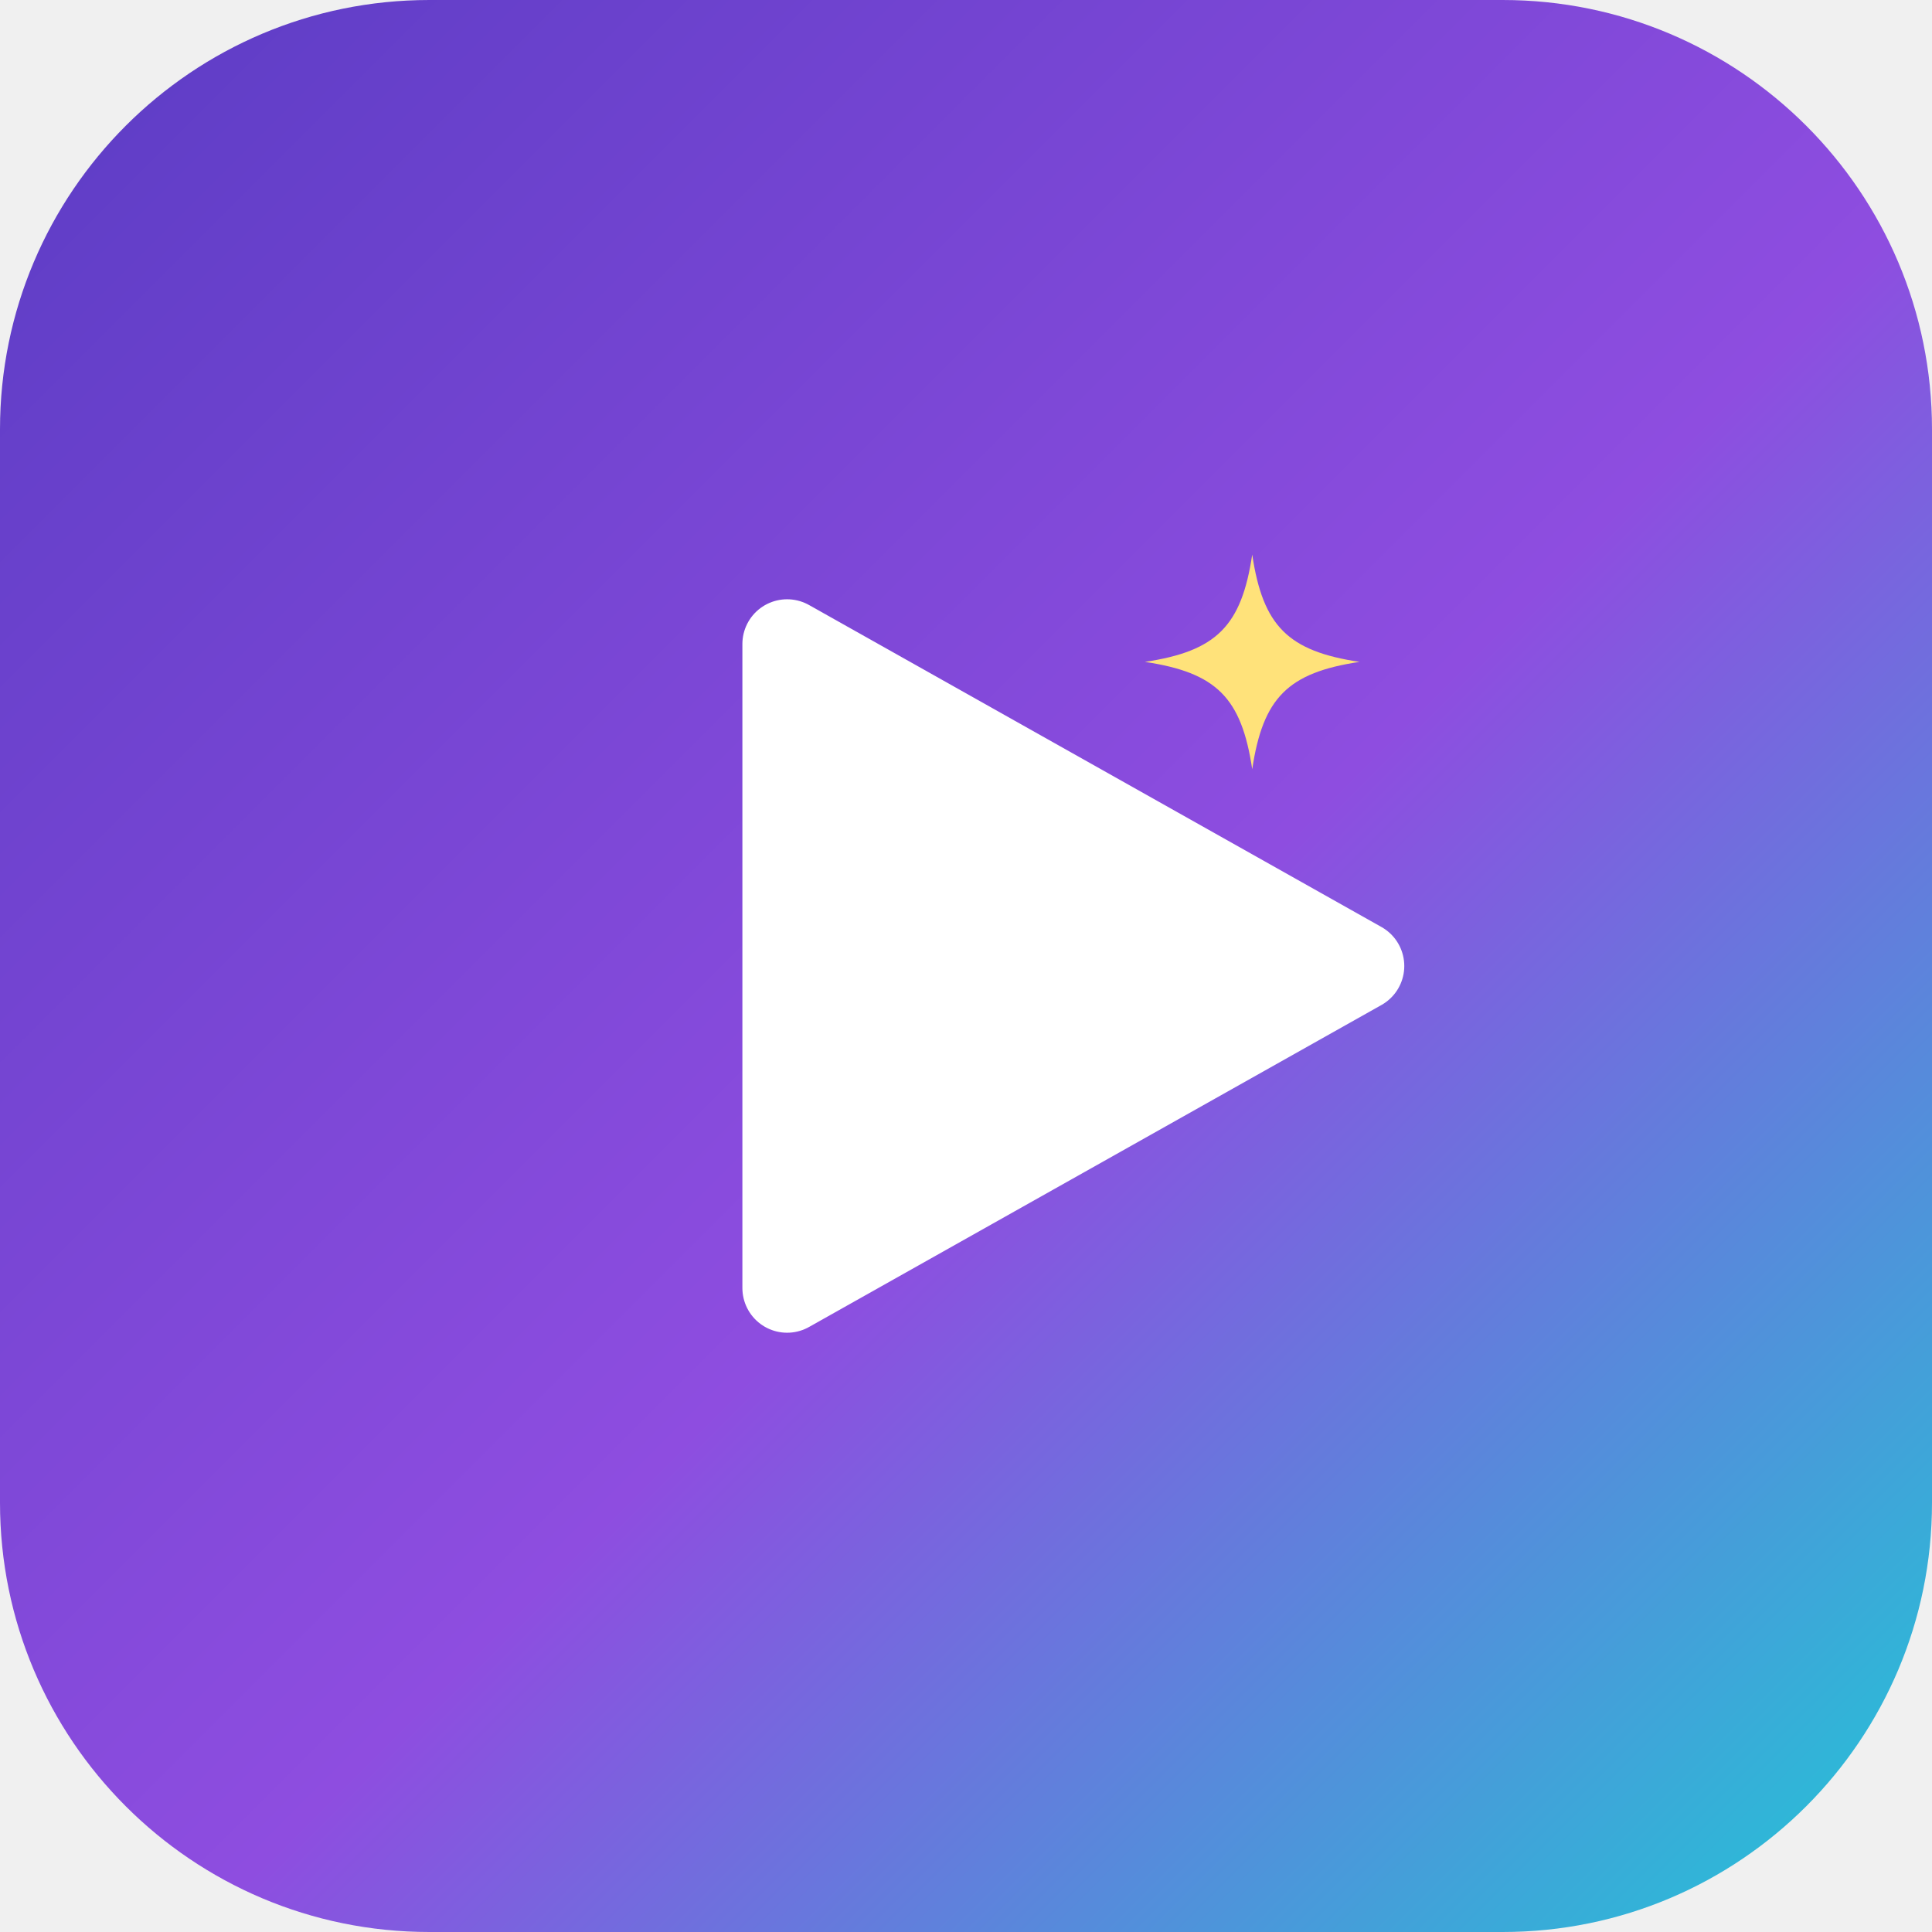
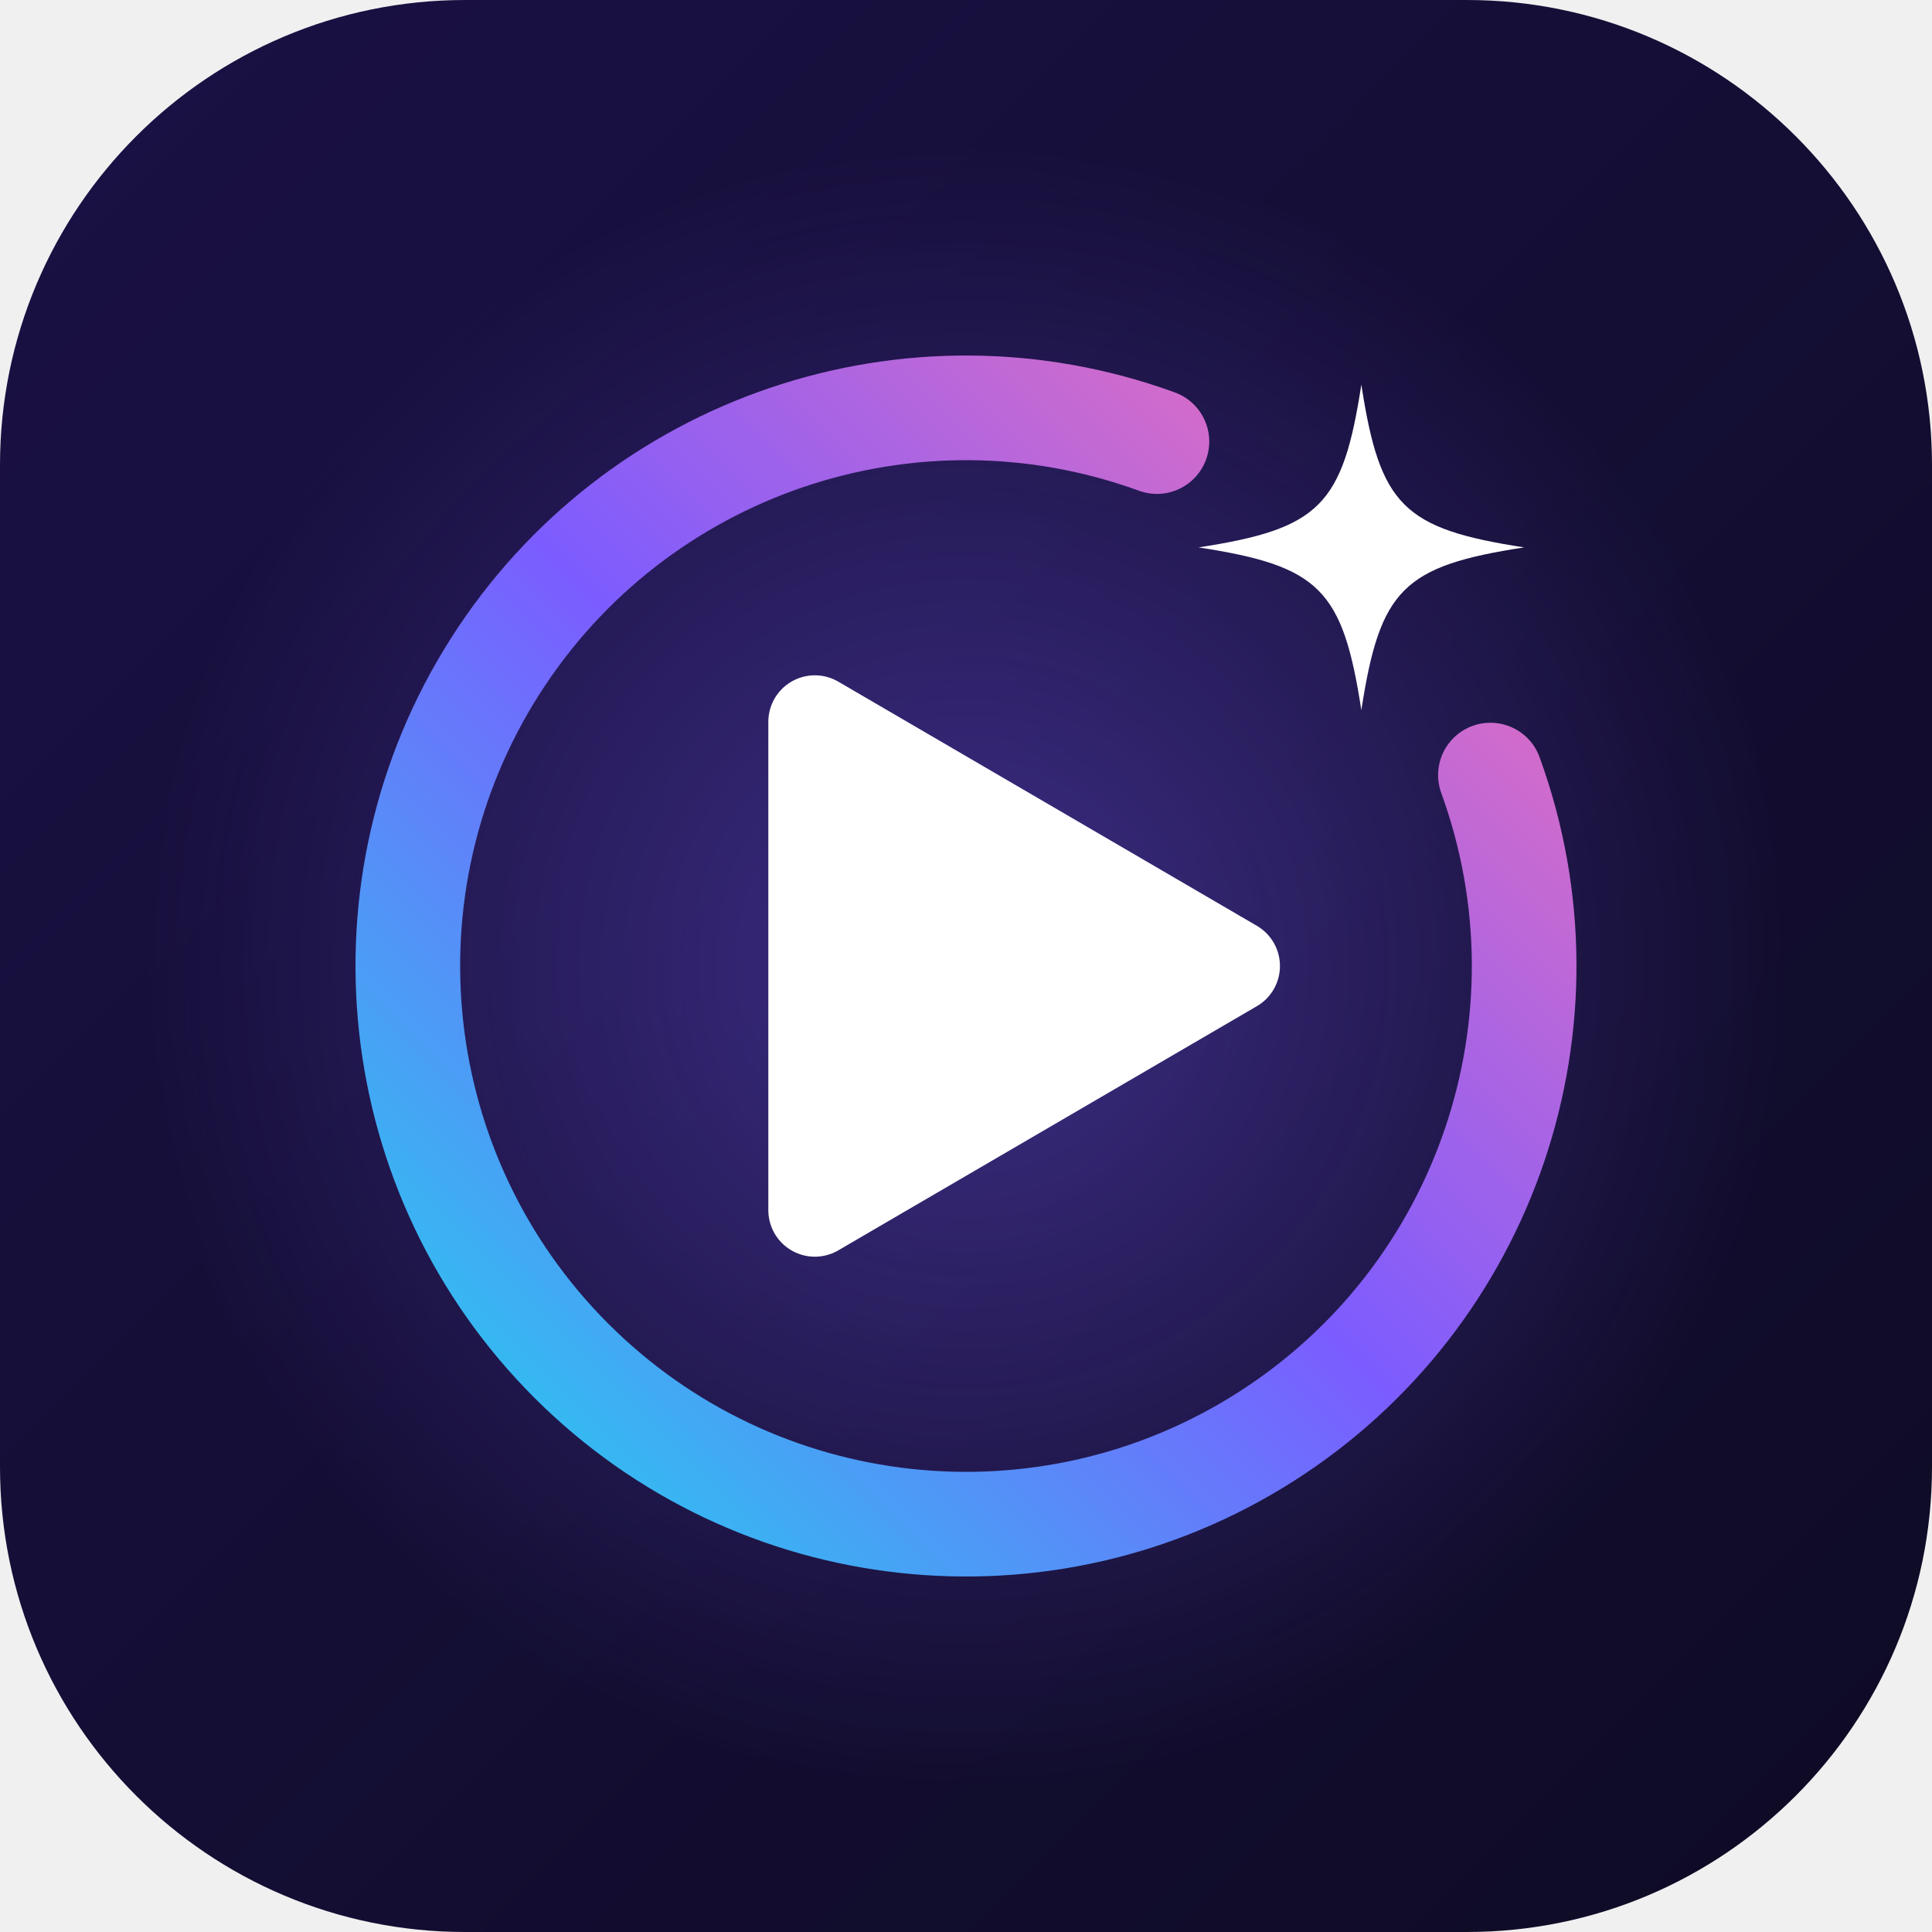
- <svg xmlns="http://www.w3.org/2000/svg" viewBox="0 0 108 108" width="512" height="512">
+ <svg xmlns="http://www.w3.org/2000/svg" viewBox="0 0 108 108" width="1024" height="1024">
  <defs>
-     <linearGradient id="g" x1="0" y1="0" x2="108" y2="108" gradientUnits="userSpaceOnUse">
-       <stop offset="0" stop-color="#5B3CC4" />
-       <stop offset="0.55" stop-color="#8E4DE0" />
-       <stop offset="1" stop-color="#1FC8D6" />
+     <linearGradient id="bg" x1="0" y1="0" x2="108" y2="108" gradientUnits="userSpaceOnUse">
+       <stop offset="0" stop-color="#1A1145" />
+       <stop offset="1" stop-color="#0E0B24" />
+     </linearGradient>
+     <radialGradient id="glow" cx="54" cy="54" r="46" gradientUnits="userSpaceOnUse">
+       <stop offset="0" stop-color="#7C5CFF" stop-opacity="0.4" />
+       <stop offset="1" stop-color="#7C5CFF" stop-opacity="0" />
+     </radialGradient>
+     <linearGradient id="orbit" x1="30" y1="78" x2="78" y2="30" gradientUnits="userSpaceOnUse">
+       <stop offset="0" stop-color="#22D3EE" />
+       <stop offset="0.5" stop-color="#7C5CFF" />
+       <stop offset="1" stop-color="#F472B6" />
    </linearGradient>
    <clipPath id="c">
-       <rect width="108" height="108" rx="24" />
+       <rect width="108" height="108" rx="26" />
    </clipPath>
  </defs>
  <g clip-path="url(#c)">
-     <rect width="108" height="108" fill="url(#g)" />
-     <path d="M44,36L44,72L76,54Z" fill="#fff" stroke="#fff" stroke-width="5" stroke-linejoin="round" />
-     <path d="M70,31C70.6,35 72,36.4 76,37C72,37.6 70.6,39 70,43C69.4,39 68,37.6 64,37C68,36.4 69.4,35 70,31Z" fill="#FFE27A" />
+     <rect width="108" height="108" fill="url(#bg)" />
+     <rect width="108" height="108" fill="url(#glow)" />
+     <g transform="translate(54 54) scale(1.3) translate(-54 -54)">
+       <path d="M76.55,45.79A24,24 0,1 1,62.21 31.45" fill="none" stroke="url(#orbit)" stroke-width="4.5" stroke-linecap="round" />
+       <path d="M47.5,43.5L47.5,64.5L65.5,54Z" fill="#fff" stroke="#fff" stroke-width="4" stroke-linejoin="round" />
+       <path d="M71,29C71.8,34.2 72.8,35.2 78,36C72.8,36.8 71.8,37.8 71,43C70.2,37.8 69.2,36.8 64,36C69.2,35.2 70.2,34.2 71,29Z" fill="#fff" />
+     </g>
  </g>
</svg>
